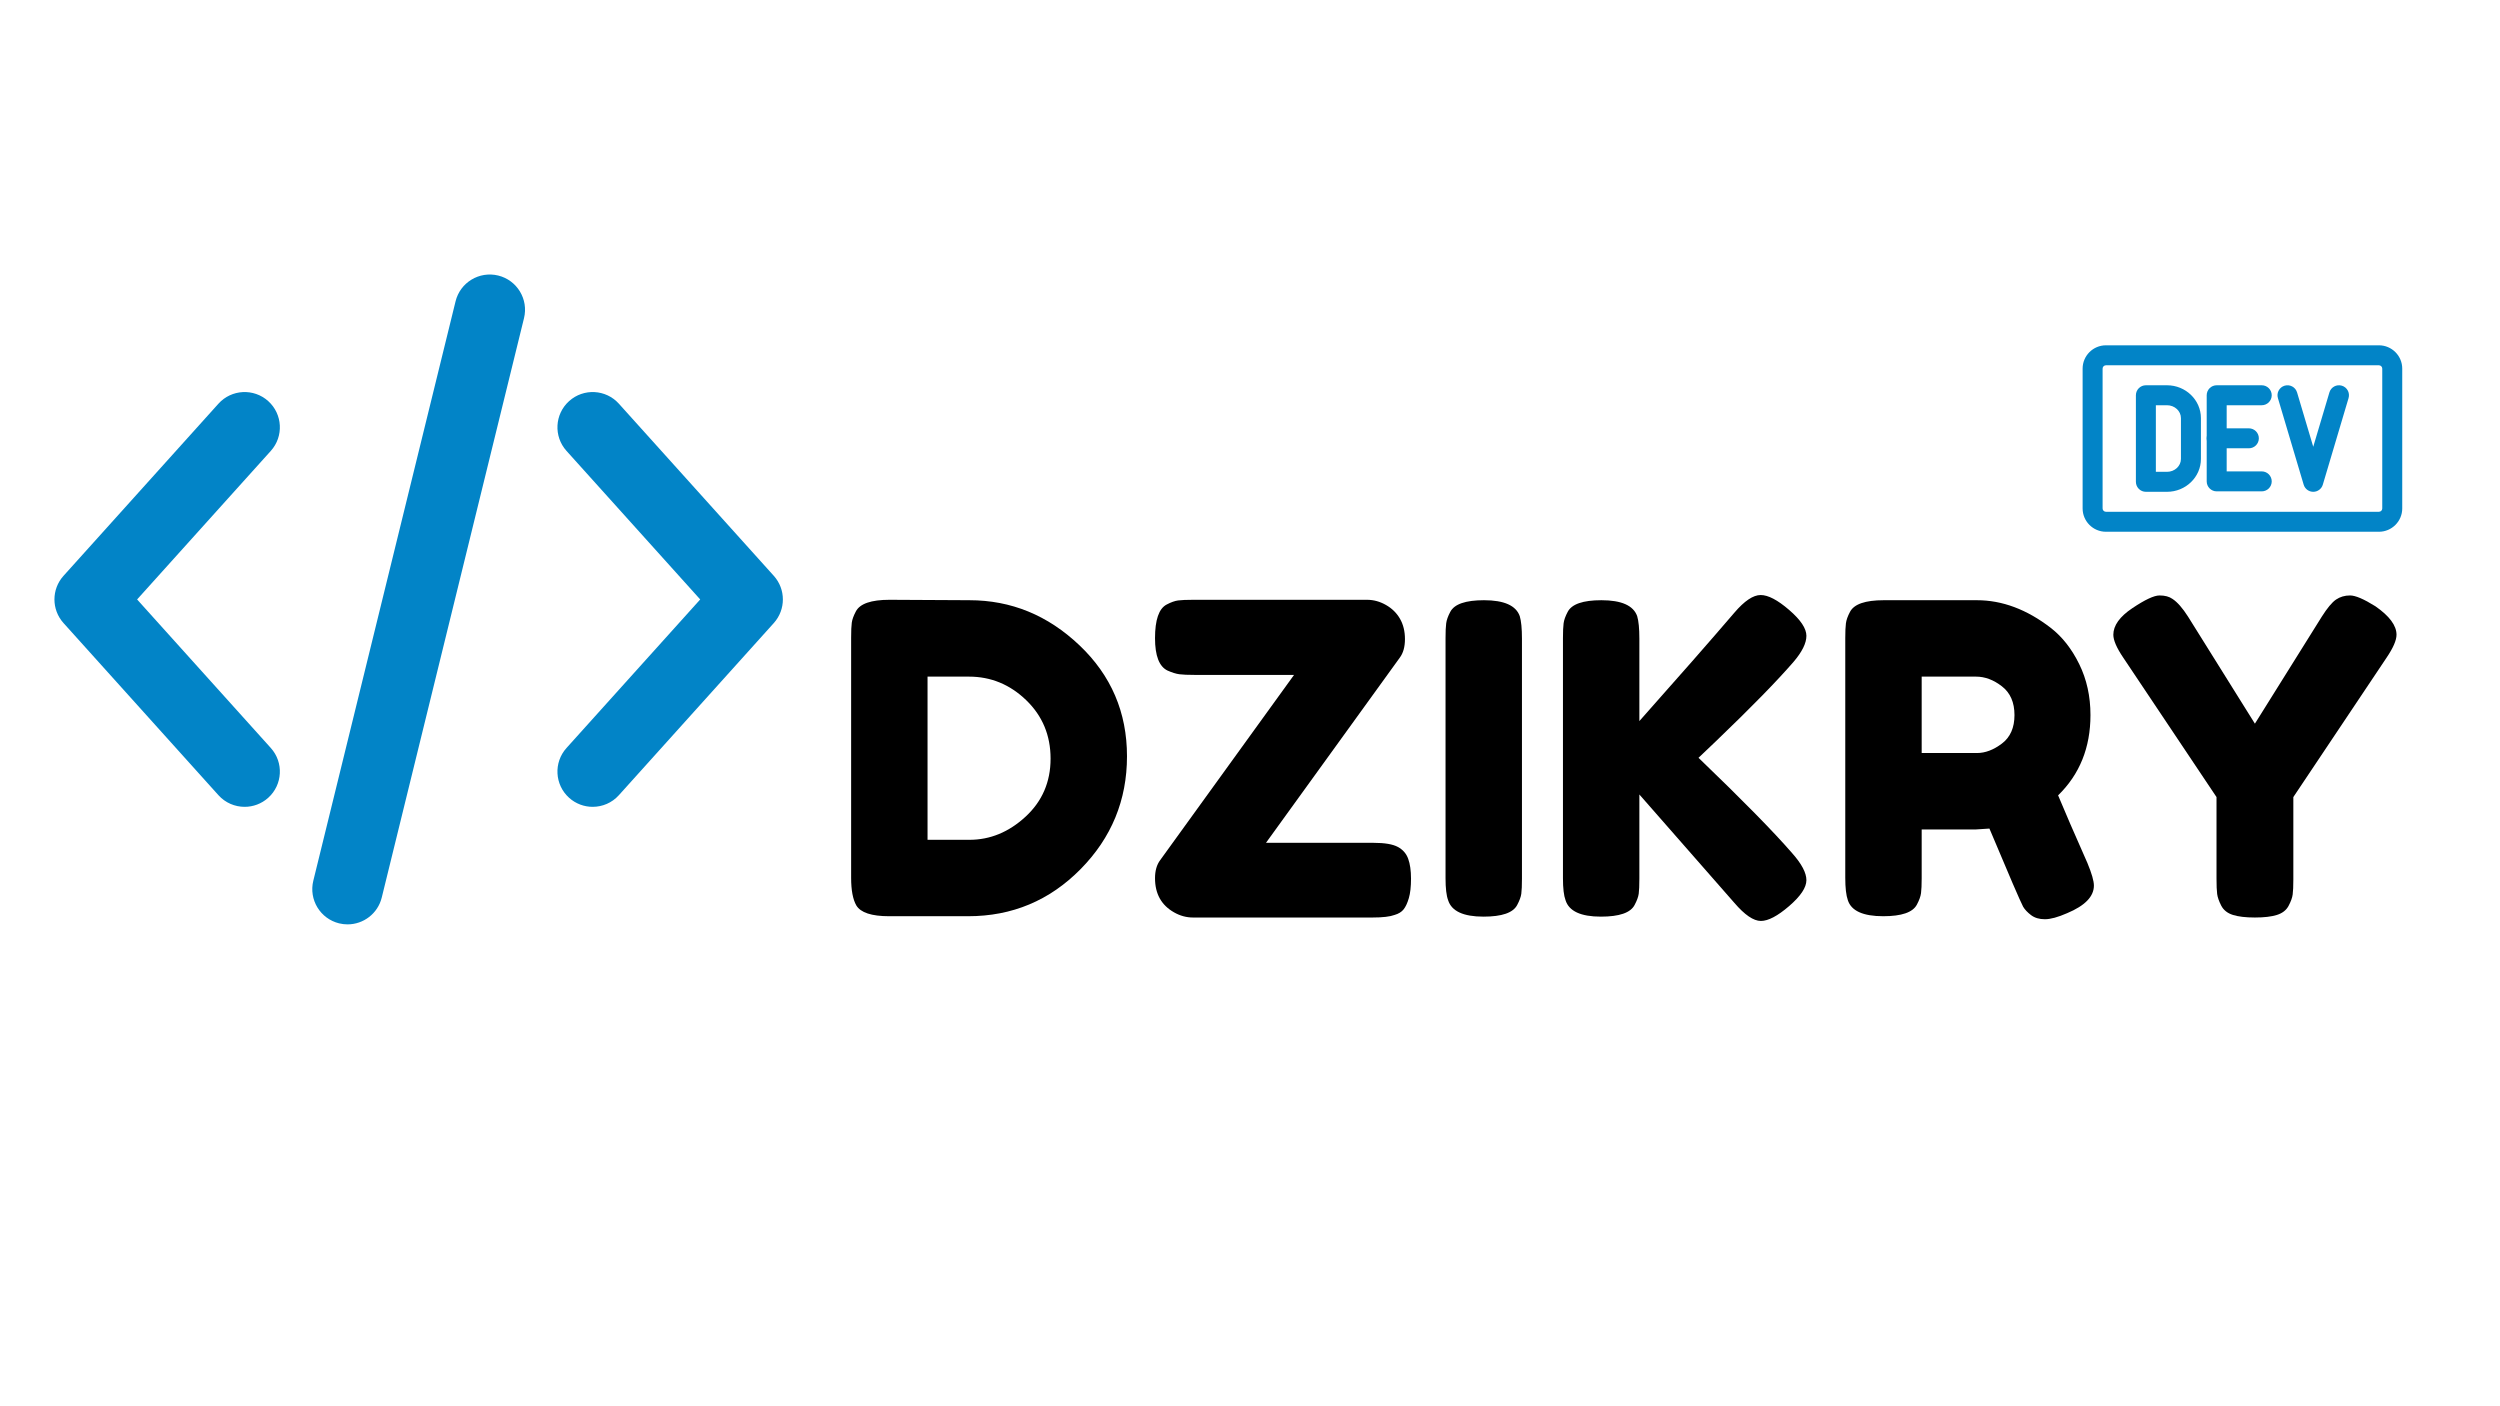
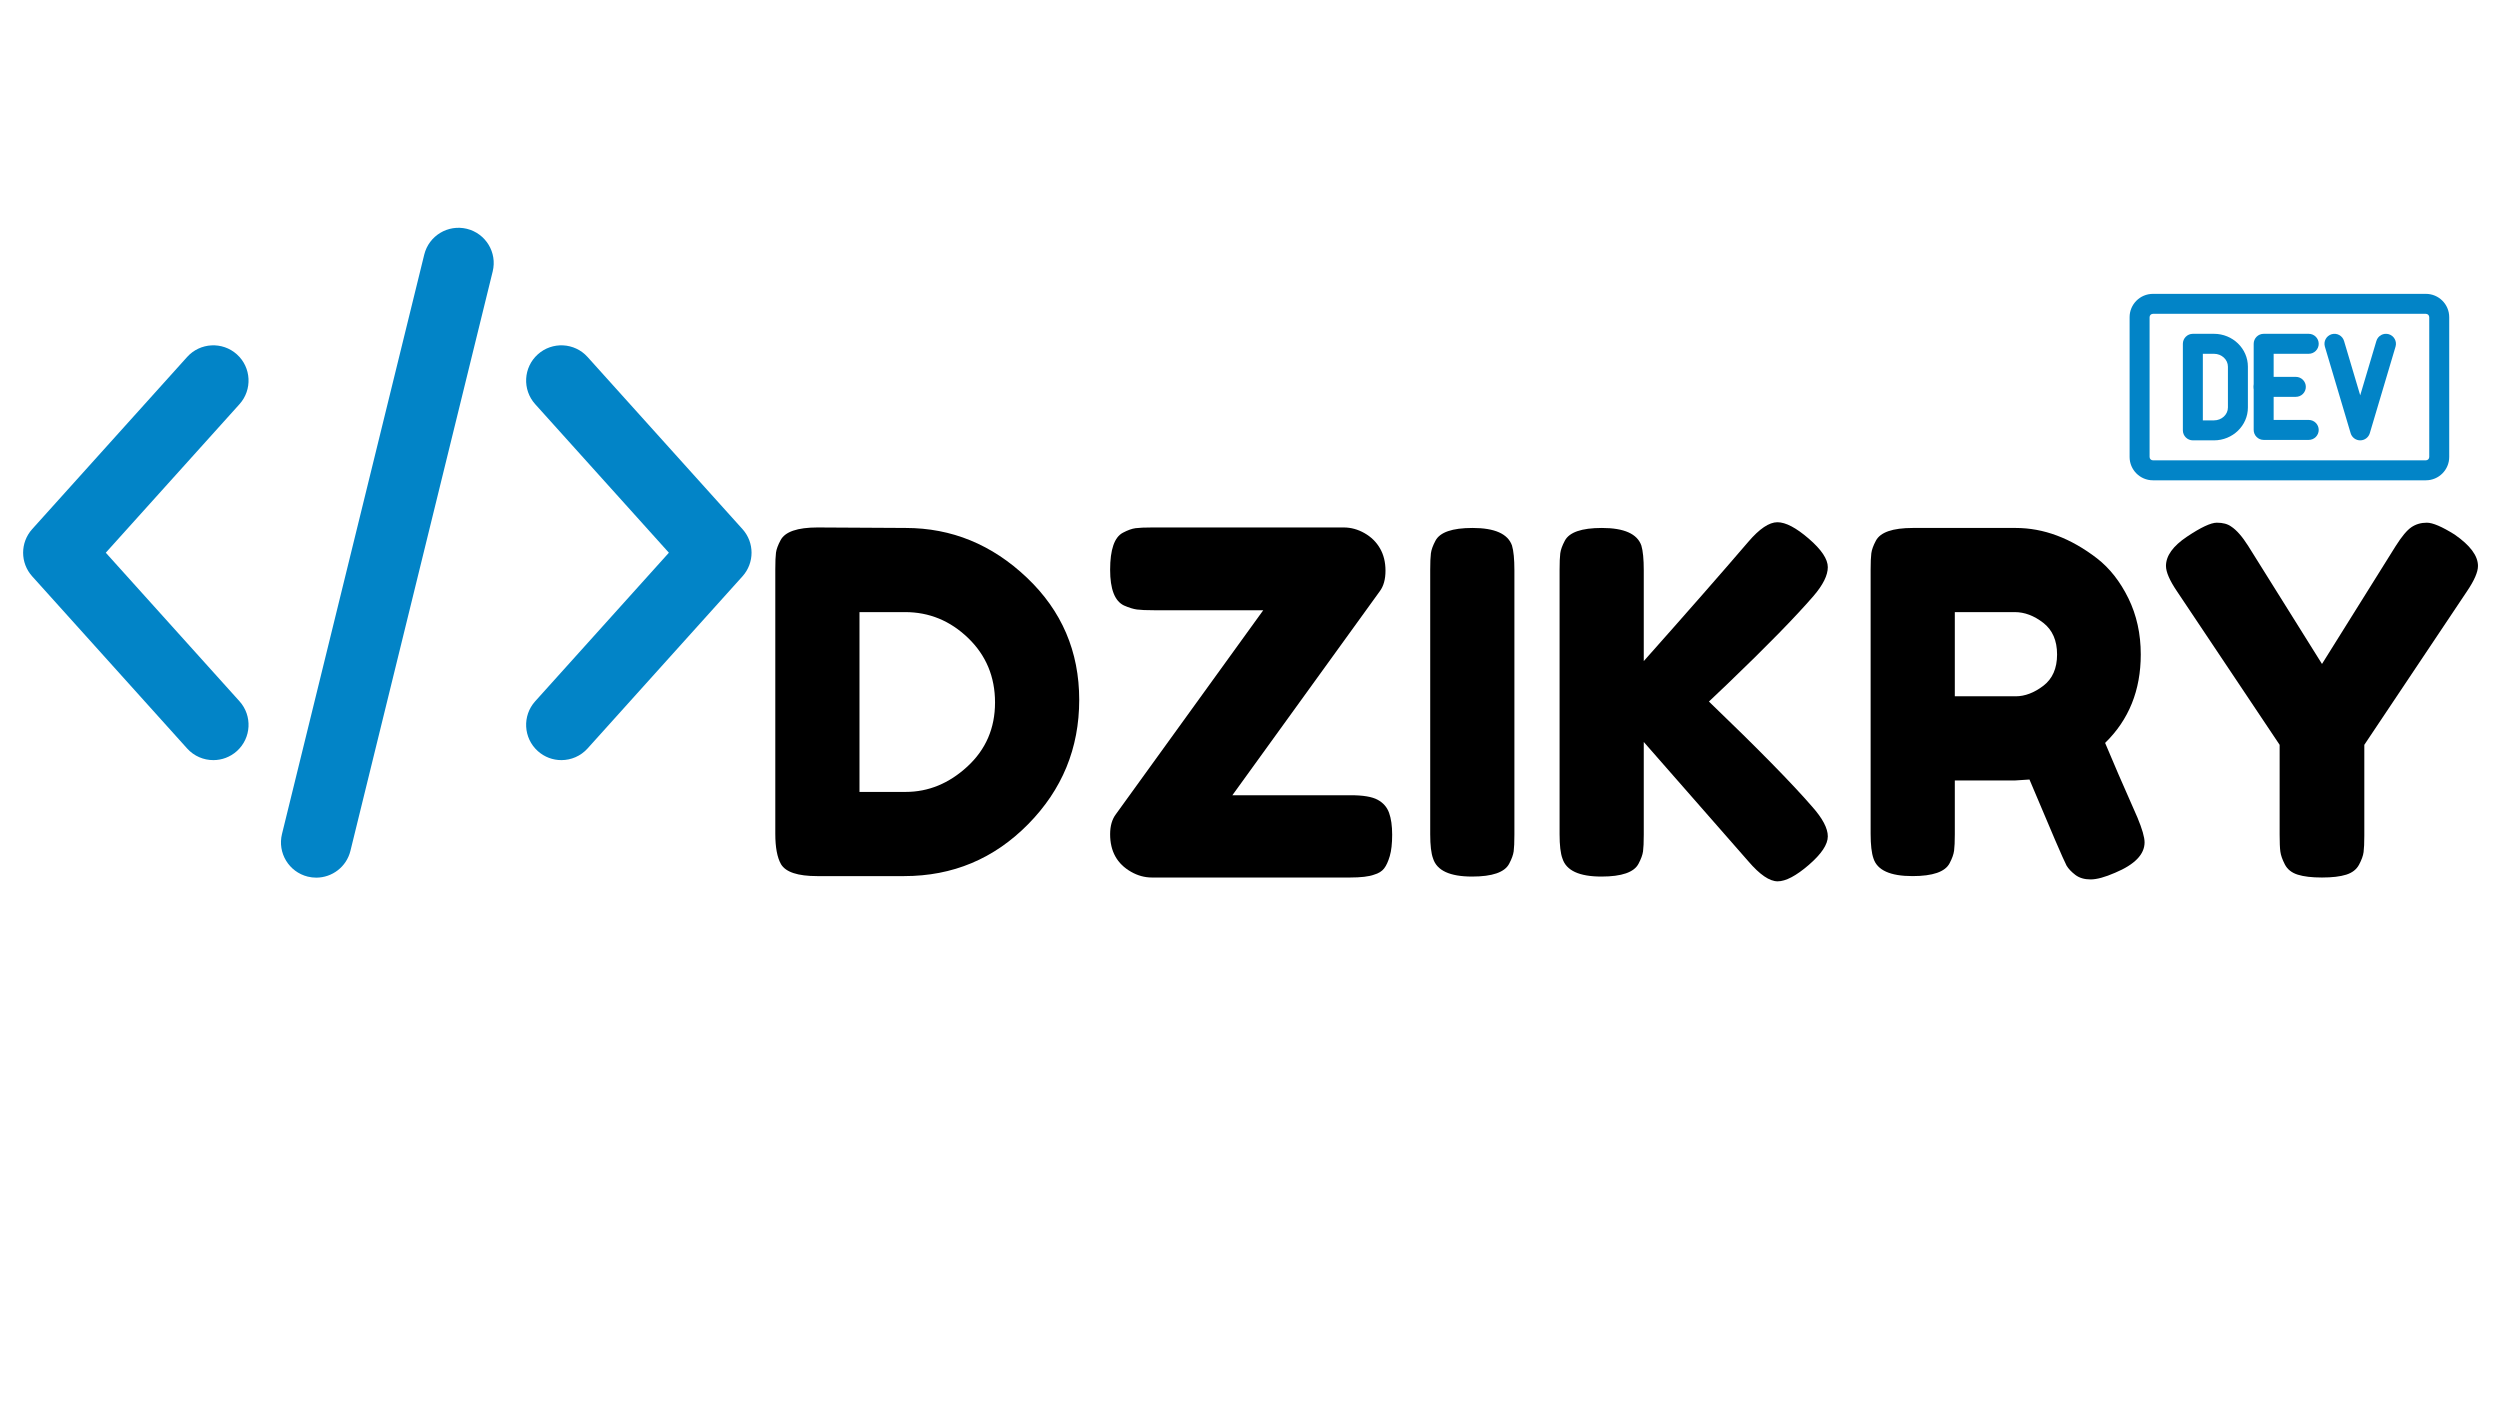
<svg xmlns="http://www.w3.org/2000/svg" width="1366" zoomAndPan="magnify" viewBox="0 0 1024.5 576" height="768" preserveAspectRatio="xMidYMid meet" version="1.0">
  <defs>
    <g />
-     <clipPath id="a97e4ba35a">
-       <path d="M 853.367 141.508 L 984.551 141.508 L 984.551 217.973 L 853.367 217.973 Z M 853.367 141.508 " clip-rule="nonzero" />
+     <clipPath id="e0f85ffb42">
+       <path d="M 872.617 120.426 L 1003.805 120.426 L 1003.805 196.887 L 872.617 196.887 Z M 872.617 120.426 " clip-rule="nonzero" />
    </clipPath>
  </defs>
-   <path fill="#0284c7" d="M 109.91 164.367 C 103.988 159.035 94.844 159.516 89.516 165.438 L 26.02 235.984 C 21.074 241.484 21.074 249.816 26.02 255.32 L 89.516 325.867 C 92.363 329.035 96.301 330.641 100.254 330.641 C 103.695 330.641 107.152 329.418 109.91 326.938 C 115.84 321.598 116.32 312.465 110.984 306.531 L 56.188 245.652 L 110.984 184.773 C 116.32 178.84 115.84 169.707 109.91 164.367 Z M 109.91 164.367 " fill-opacity="1" fill-rule="nonzero" />
-   <path fill="#0284c7" d="M 317.113 235.984 L 253.617 165.438 C 248.285 159.516 239.156 159.035 233.223 164.367 C 227.293 169.707 226.812 178.84 232.148 184.773 L 286.945 245.652 L 232.148 306.531 C 226.812 312.465 227.293 321.598 233.223 326.938 C 235.98 329.418 239.438 330.641 242.879 330.641 C 246.832 330.641 250.77 329.035 253.617 325.867 L 317.113 255.32 C 322.059 249.816 322.059 241.484 317.113 235.984 Z M 317.113 235.984 " fill-opacity="1" fill-rule="nonzero" />
-   <path fill="#0284c7" d="M 204.156 112.91 C 196.387 111.027 188.586 115.75 186.688 123.496 L 128.395 360.922 C 126.488 368.672 131.23 376.484 138.977 378.395 C 140.137 378.676 141.293 378.809 142.43 378.809 C 148.926 378.809 154.828 374.398 156.445 367.805 L 214.738 130.383 C 216.645 122.633 211.902 114.816 204.156 112.91 Z M 204.156 112.91 " fill-opacity="1" fill-rule="nonzero" />
-   <path fill="#0284c7" d="M 888.035 201.543 L 879.383 201.543 C 877.121 201.543 875.289 199.707 875.289 197.449 L 875.289 161.977 C 875.289 159.715 877.121 157.883 879.383 157.883 L 888.035 157.883 C 895.699 157.883 901.938 163.922 901.938 171.352 L 901.938 188.07 C 901.938 195.5 895.703 201.543 888.035 201.543 Z M 883.473 193.355 L 888.035 193.355 C 891.188 193.355 893.75 190.988 893.75 188.07 L 893.75 171.352 C 893.75 168.438 891.188 166.066 888.035 166.066 L 883.473 166.066 Z M 883.473 193.355 " fill-opacity="1" fill-rule="nonzero" />
-   <path fill="#0284c7" d="M 926.859 201.359 L 908.398 201.359 C 906.141 201.359 904.305 199.527 904.305 197.27 L 904.305 161.977 C 904.305 159.715 906.141 157.883 908.398 157.883 L 926.859 157.883 C 929.121 157.883 930.953 159.715 930.953 161.977 C 930.953 164.234 929.121 166.066 926.859 166.066 L 912.492 166.066 L 912.492 193.176 L 926.859 193.176 C 929.121 193.176 930.953 195.008 930.953 197.27 C 930.953 199.527 929.121 201.359 926.859 201.359 Z M 926.859 201.359 " fill-opacity="1" fill-rule="nonzero" />
-   <path fill="#0284c7" d="M 921.582 183.711 L 908.395 183.711 C 906.133 183.711 904.301 181.879 904.301 179.617 C 904.301 177.359 906.133 175.527 908.395 175.527 L 921.582 175.527 C 923.844 175.527 925.676 177.359 925.676 179.617 C 925.676 181.879 923.844 183.711 921.582 183.711 Z M 921.582 183.711 " fill-opacity="1" fill-rule="nonzero" />
-   <path fill="#0284c7" d="M 947.965 201.543 C 946.152 201.543 944.559 200.352 944.043 198.617 L 933.488 163.145 C 932.844 160.977 934.074 158.699 936.242 158.051 C 938.414 157.414 940.691 158.641 941.336 160.809 L 947.965 183.09 L 954.59 160.809 C 955.234 158.641 957.516 157.406 959.684 158.051 C 961.848 158.695 963.082 160.977 962.438 163.145 L 951.891 198.617 C 951.371 200.352 949.777 201.543 947.965 201.543 Z M 947.965 201.543 " fill-opacity="1" fill-rule="nonzero" />
-   <g clip-path="url(#a97e4ba35a)">
-     <path fill="#0284c7" d="M 974.887 217.914 L 863.008 217.914 C 857.742 217.914 853.457 213.629 853.457 208.363 L 853.457 151.059 C 853.457 145.793 857.742 141.508 863.008 141.508 L 974.887 141.508 C 980.152 141.508 984.438 145.793 984.438 151.059 L 984.438 208.363 C 984.438 213.629 980.152 217.914 974.887 217.914 Z M 863.008 149.695 C 862.258 149.695 861.645 150.309 861.645 151.059 L 861.645 208.363 C 861.645 209.117 862.258 209.727 863.008 209.727 L 974.887 209.727 C 975.641 209.727 976.25 209.117 976.25 208.363 L 976.25 151.059 C 976.25 150.309 975.641 149.695 974.887 149.695 Z M 863.008 149.695 " fill-opacity="1" fill-rule="nonzero" />
+   <path fill="#0284c7" d="M 97.078 145.219 C 91.152 139.887 82.008 140.367 76.68 146.293 L 13.188 216.836 C 8.238 222.34 8.238 230.672 13.188 236.172 L 76.68 306.719 C 79.531 309.887 83.465 311.496 87.418 311.496 C 90.859 311.496 94.316 310.273 97.078 307.789 C 103.004 302.449 103.484 293.316 98.148 287.383 L 43.352 226.504 L 98.148 165.625 C 103.484 159.691 103.004 150.562 97.078 145.219 Z M 97.078 145.219 " fill-opacity="1" fill-rule="nonzero" />
+   <path fill="#0284c7" d="M 304.277 216.84 L 240.785 146.293 C 235.453 140.367 226.32 139.887 220.387 145.219 C 214.457 150.562 213.98 159.691 219.316 165.625 L 274.109 226.504 L 219.316 287.383 C 213.98 293.316 214.457 302.449 220.387 307.789 C 223.148 310.273 226.602 311.496 230.047 311.496 C 234 311.496 237.934 309.887 240.785 306.719 L 304.277 236.172 C 309.223 230.672 309.223 222.34 304.277 216.84 Z M 304.277 216.84 " fill-opacity="1" fill-rule="nonzero" />
+   <path fill="#0284c7" d="M 191.32 93.762 C 183.555 91.883 175.754 96.602 173.852 104.352 L 115.559 341.777 C 113.656 349.523 118.395 357.34 126.145 359.246 C 127.301 359.531 128.457 359.66 129.594 359.66 C 136.094 359.66 141.992 355.25 143.609 348.66 L 201.906 111.234 C 203.809 103.484 199.07 95.672 191.32 93.762 Z M 191.32 93.762 " fill-opacity="1" fill-rule="nonzero" />
+   <path fill="#0284c7" d="M 907.289 180.457 L 898.633 180.457 C 896.375 180.457 894.539 178.621 894.539 176.363 L 894.539 140.891 C 894.539 138.629 896.375 136.797 898.633 136.797 L 907.289 136.797 C 914.949 136.797 921.188 142.836 921.188 150.266 L 921.188 166.988 C 921.188 174.414 914.957 180.457 907.289 180.457 Z M 902.727 172.27 L 907.289 172.27 C 910.438 172.27 913.004 169.902 913.004 166.988 L 913.004 150.266 C 913.004 147.352 910.438 144.984 907.289 144.984 L 902.727 144.984 Z M 902.727 172.27 " fill-opacity="1" fill-rule="nonzero" />
+   <path fill="#0284c7" d="M 946.113 180.277 L 927.648 180.277 C 925.391 180.277 923.559 178.441 923.559 176.184 L 923.559 140.891 C 923.559 138.629 925.391 136.797 927.648 136.797 L 946.113 136.797 C 948.371 136.797 950.207 138.629 950.207 140.891 C 950.207 143.148 948.371 144.984 946.113 144.984 L 931.742 144.984 L 931.742 172.09 L 946.113 172.09 C 948.371 172.09 950.207 173.922 950.207 176.184 C 950.207 178.441 948.371 180.277 946.113 180.277 Z M 946.113 180.277 " fill-opacity="1" fill-rule="nonzero" />
+   <path fill="#0284c7" d="M 940.836 162.625 L 927.645 162.625 C 925.387 162.625 923.551 160.793 923.551 158.535 C 923.551 156.273 925.387 154.441 927.645 154.441 L 940.836 154.441 C 943.094 154.441 944.93 156.273 944.93 158.535 C 944.93 160.793 943.094 162.625 940.836 162.625 Z M 940.836 162.625 " fill-opacity="1" fill-rule="nonzero" />
+   <path fill="#0284c7" d="M 967.215 180.457 C 965.406 180.457 963.812 179.266 963.293 177.531 L 952.738 142.059 C 952.094 139.891 953.328 137.613 955.496 136.965 C 957.668 136.328 959.941 137.555 960.586 139.723 L 967.215 162.004 L 973.844 139.723 C 974.484 137.555 976.766 136.32 978.934 136.965 C 981.102 137.609 982.332 139.891 981.691 142.059 L 971.141 177.531 C 970.621 179.266 969.027 180.457 967.215 180.457 Z M 967.215 180.457 " fill-opacity="1" fill-rule="nonzero" />
+   <g clip-path="url(#e0f85ffb42)">
+     <path fill="#0284c7" d="M 994.137 196.828 L 882.262 196.828 C 876.996 196.828 872.711 192.543 872.711 187.277 L 872.711 129.973 C 872.711 124.707 876.996 120.426 882.262 120.426 L 994.137 120.426 C 999.406 120.426 1003.688 124.707 1003.688 129.973 L 1003.688 187.277 C 1003.688 192.543 999.406 196.828 994.137 196.828 Z M 882.262 128.609 C 881.508 128.609 880.898 129.223 880.898 129.973 L 880.898 187.277 C 880.898 188.031 881.508 188.641 882.262 188.641 L 994.137 188.641 C 994.891 188.641 995.504 188.031 995.504 187.277 L 995.504 129.973 C 995.504 129.223 994.891 128.609 994.137 128.609 Z M 882.262 128.609 " fill-opacity="1" fill-rule="nonzero" />
  </g>
  <g fill="#000000" fill-opacity="1">
-     <g transform="translate(341.7156, 375.6395)">
+     <g transform="translate(309.92, 359.2152)">
      <g>
-         <path d="M 22.828 -129.844 L 55.547 -129.672 C 72.648 -129.672 87.688 -123.508 100.656 -111.188 C 113.633 -98.863 120.125 -83.707 120.125 -65.719 C 120.125 -47.738 113.781 -32.316 101.094 -19.453 C 88.414 -6.598 73.055 -0.172 55.016 -0.172 L 22.641 -0.172 C 15.453 -0.172 10.973 -1.645 9.203 -4.594 C 7.785 -7.07 7.078 -10.848 7.078 -15.922 L 7.078 -114.281 C 7.078 -117.113 7.164 -119.176 7.344 -120.469 C 7.52 -121.77 8.078 -123.305 9.016 -125.078 C 10.672 -128.254 15.273 -129.844 22.828 -129.844 Z M 55.547 -31.484 C 64.035 -31.484 71.703 -34.641 78.547 -40.953 C 85.391 -47.266 88.812 -55.195 88.812 -64.75 C 88.812 -74.301 85.477 -82.289 78.812 -88.719 C 72.145 -95.145 64.332 -98.359 55.375 -98.359 L 38.391 -98.359 L 38.391 -31.484 Z M 55.547 -31.484 " />
+         <path d="M 25.141 -143.062 L 61.203 -142.859 C 80.047 -142.859 96.613 -136.066 110.906 -122.484 C 125.195 -108.91 132.344 -92.219 132.344 -72.406 C 132.344 -52.594 125.359 -35.602 111.391 -21.438 C 97.422 -7.27 80.492 -0.188 60.609 -0.188 L 24.953 -0.188 C 17.023 -0.188 12.086 -1.812 10.141 -5.062 C 8.578 -7.789 7.797 -11.953 7.797 -17.547 L 7.797 -125.906 C 7.797 -129.031 7.891 -131.305 8.078 -132.734 C 8.273 -134.16 8.895 -135.848 9.938 -137.797 C 11.758 -141.305 16.828 -143.062 25.141 -143.062 Z M 61.203 -34.688 C 70.555 -34.688 79 -38.16 86.531 -45.109 C 94.07 -52.066 97.844 -60.805 97.844 -71.328 C 97.844 -81.859 94.172 -90.664 86.828 -97.75 C 79.484 -104.832 70.875 -108.375 61 -108.375 L 42.297 -108.375 L 42.297 -34.688 Z M 61.203 -34.688 " />
      </g>
    </g>
  </g>
  <g fill="#000000" fill-opacity="1">
-     <g transform="translate(468.9056, 375.6395)">
+     <g transform="translate(450.0564, 359.2152)">
      <g>
-         <path d="M 93.938 -30.25 C 98.539 -30.25 101.875 -29.688 103.938 -28.562 C 106 -27.445 107.41 -25.828 108.172 -23.703 C 108.941 -21.578 109.328 -18.863 109.328 -15.562 C 109.328 -12.258 109.031 -9.602 108.438 -7.594 C 107.852 -5.594 107.145 -4.062 106.312 -3 C 105.488 -1.945 104.254 -1.18 102.609 -0.703 C 100.723 0.004 97.711 0.359 93.578 0.359 L 19.984 0.359 C 17.273 0.359 14.68 -0.348 12.203 -1.766 C 7.016 -4.711 4.422 -9.375 4.422 -15.75 C 4.422 -18.812 5.129 -21.285 6.547 -23.172 L 61.391 -99.062 L 20.703 -99.062 C 17.867 -99.062 15.773 -99.148 14.422 -99.328 C 13.066 -99.504 11.441 -100.008 9.547 -100.844 C 6.129 -102.488 4.422 -106.91 4.422 -114.109 C 4.422 -121.648 6.016 -126.25 9.203 -127.906 C 10.973 -128.844 12.535 -129.398 13.891 -129.578 C 15.242 -129.754 17.336 -129.844 20.172 -129.844 L 91.281 -129.844 C 94 -129.844 96.594 -129.133 99.062 -127.719 C 101.539 -126.312 103.457 -124.426 104.812 -122.062 C 106.164 -119.707 106.844 -116.938 106.844 -113.75 C 106.844 -110.562 106.141 -108.023 104.734 -106.141 L 49.891 -30.25 Z M 93.938 -30.25 " />
+         <path d="M 103.5 -33.328 C 108.562 -33.328 112.227 -32.707 114.5 -31.469 C 116.781 -30.238 118.344 -28.453 119.188 -26.109 C 120.031 -23.773 120.453 -20.785 120.453 -17.141 C 120.453 -13.504 120.125 -10.582 119.469 -8.375 C 118.82 -6.164 118.047 -4.477 117.141 -3.312 C 116.234 -2.145 114.867 -1.301 113.047 -0.781 C 110.961 0 107.648 0.391 103.109 0.391 L 22.031 0.391 C 19.039 0.391 16.18 -0.391 13.453 -1.953 C 7.734 -5.203 4.875 -10.332 4.875 -17.344 C 4.875 -20.727 5.656 -23.457 7.219 -25.531 L 67.625 -109.141 L 22.797 -109.141 C 19.68 -109.141 17.375 -109.238 15.875 -109.438 C 14.383 -109.633 12.602 -110.188 10.531 -111.094 C 6.758 -112.914 4.875 -117.789 4.875 -125.719 C 4.875 -134.031 6.629 -139.098 10.141 -140.922 C 12.086 -141.953 13.805 -142.566 15.297 -142.766 C 16.797 -142.961 19.102 -143.062 22.219 -143.062 L 100.578 -143.062 C 103.555 -143.062 106.41 -142.281 109.141 -140.719 C 111.867 -139.164 113.977 -137.086 115.469 -134.484 C 116.969 -131.891 117.719 -128.836 117.719 -125.328 C 117.719 -121.816 116.941 -119.02 115.391 -116.938 L 54.969 -33.328 Z M 103.5 -33.328 " />
      </g>
    </g>
  </g>
  <g fill="#000000" fill-opacity="1">
-     <g transform="translate(585.3047, 375.6395)">
+     <g transform="translate(578.3036, 359.2152)">
      <g>
-         <path d="M 7.078 -114.109 C 7.078 -116.816 7.164 -118.848 7.344 -120.203 C 7.52 -121.566 8.078 -123.129 9.016 -124.891 C 10.672 -128.078 15.273 -129.672 22.828 -129.672 C 31.078 -129.672 35.969 -127.488 37.5 -123.125 C 38.094 -121.125 38.391 -118.055 38.391 -113.922 L 38.391 -15.562 C 38.391 -12.738 38.301 -10.676 38.125 -9.375 C 37.945 -8.082 37.383 -6.551 36.438 -4.781 C 34.789 -1.594 30.191 0 22.641 0 C 14.391 0 9.555 -2.238 8.141 -6.719 C 7.43 -8.602 7.078 -11.613 7.078 -15.75 Z M 7.078 -114.109 " />
+         <path d="M 7.797 -125.719 C 7.797 -128.707 7.891 -130.945 8.078 -132.438 C 8.273 -133.938 8.895 -135.66 9.938 -137.609 C 11.758 -141.109 16.828 -142.859 25.141 -142.859 C 34.234 -142.859 39.625 -140.457 41.312 -135.656 C 41.969 -133.445 42.297 -130.066 42.297 -125.516 L 42.297 -17.156 C 42.297 -14.031 42.195 -11.754 42 -10.328 C 41.801 -8.898 41.188 -7.211 40.156 -5.266 C 38.332 -1.754 33.266 0 24.953 0 C 15.848 0 10.52 -2.469 8.969 -7.406 C 8.188 -9.488 7.797 -12.801 7.797 -17.344 Z M 7.797 -125.719 " />
      </g>
    </g>
  </g>
  <g fill="#000000" fill-opacity="1">
-     <g transform="translate(633.4212, 375.6395)">
+     <g transform="translate(631.3176, 359.2152)">
      <g>
-         <path d="M 62.625 -65.094 C 80.664 -47.758 93.461 -34.727 101.016 -26 C 104.898 -21.633 106.844 -17.945 106.844 -14.938 C 106.844 -11.938 104.484 -8.398 99.766 -4.328 C 95.055 -0.266 91.195 1.766 88.188 1.766 C 85.176 1.766 81.551 -0.707 77.312 -5.656 L 38.391 -50.062 L 38.391 -15.562 C 38.391 -12.738 38.301 -10.676 38.125 -9.375 C 37.945 -8.082 37.383 -6.551 36.438 -4.781 C 34.789 -1.594 30.191 0 22.641 0 C 14.391 0 9.555 -2.238 8.141 -6.719 C 7.43 -8.602 7.078 -11.613 7.078 -15.75 L 7.078 -114.109 C 7.078 -116.816 7.164 -118.848 7.344 -120.203 C 7.52 -121.566 8.078 -123.129 9.016 -124.891 C 10.672 -128.078 15.273 -129.672 22.828 -129.672 C 31.078 -129.672 35.969 -127.488 37.5 -123.125 C 38.094 -121.125 38.391 -118.055 38.391 -113.922 L 38.391 -80.141 C 54.43 -98.18 67.406 -112.984 77.312 -124.547 C 81.438 -129.379 85.031 -131.797 88.094 -131.797 C 91.164 -131.797 95.055 -129.758 99.766 -125.688 C 104.484 -121.625 106.844 -118.086 106.844 -115.078 C 106.844 -112.066 105.078 -108.5 101.547 -104.375 C 94.703 -96.469 84.086 -85.617 69.703 -71.828 Z M 62.625 -65.094 " />
+         <path d="M 69 -71.719 C 88.875 -52.625 102.973 -38.27 111.297 -28.656 C 115.578 -23.844 117.719 -19.781 117.719 -16.469 C 117.719 -13.156 115.117 -9.254 109.922 -4.766 C 104.723 -0.285 100.469 1.953 97.156 1.953 C 93.844 1.953 89.848 -0.773 85.172 -6.234 L 42.297 -55.156 L 42.297 -17.156 C 42.297 -14.031 42.195 -11.754 42 -10.328 C 41.801 -8.898 41.188 -7.211 40.156 -5.266 C 38.332 -1.754 33.266 0 24.953 0 C 15.848 0 10.52 -2.469 8.969 -7.406 C 8.188 -9.488 7.797 -12.801 7.797 -17.344 L 7.797 -125.719 C 7.797 -128.707 7.891 -130.945 8.078 -132.438 C 8.273 -133.938 8.895 -135.66 9.938 -137.609 C 11.758 -141.109 16.828 -142.859 25.141 -142.859 C 34.234 -142.859 39.625 -140.457 41.312 -135.656 C 41.969 -133.445 42.297 -130.066 42.297 -125.516 L 42.297 -88.297 C 59.961 -108.172 74.254 -124.477 85.172 -137.219 C 89.723 -142.539 93.688 -145.203 97.062 -145.203 C 100.438 -145.203 104.723 -142.957 109.922 -138.469 C 115.117 -133.988 117.719 -130.094 117.719 -126.781 C 117.719 -123.469 115.77 -119.539 111.875 -115 C 104.344 -106.289 92.648 -94.332 76.797 -79.125 Z M 69 -71.719 " />
      </g>
    </g>
  </g>
  <g fill="#000000" fill-opacity="1">
-     <g transform="translate(749.1127, 375.6395)">
+     <g transform="translate(758.7852, 359.2152)">
      <g>
-         <path d="M 106.328 -21.938 C 108.086 -17.688 108.969 -14.617 108.969 -12.734 C 108.969 -8.254 105.312 -4.484 98 -1.422 C 94.227 0.234 91.191 1.062 88.891 1.062 C 86.598 1.062 84.711 0.504 83.234 -0.609 C 81.754 -1.734 80.664 -2.883 79.969 -4.062 C 78.781 -6.312 74.176 -16.988 66.156 -36.094 L 60.672 -35.734 L 38.391 -35.734 L 38.391 -15.75 C 38.391 -13.031 38.301 -10.992 38.125 -9.641 C 37.945 -8.285 37.383 -6.723 36.438 -4.953 C 34.789 -1.766 30.191 -0.172 22.641 -0.172 C 14.391 -0.172 9.555 -2.352 8.141 -6.719 C 7.43 -8.727 7.078 -11.797 7.078 -15.922 L 7.078 -114.109 C 7.078 -116.816 7.164 -118.848 7.344 -120.203 C 7.52 -121.566 8.078 -123.129 9.016 -124.891 C 10.672 -128.078 15.273 -129.672 22.828 -129.672 L 61.031 -129.672 C 71.406 -129.672 81.488 -125.895 91.281 -118.344 C 96 -114.688 99.891 -109.734 102.953 -103.484 C 106.023 -97.234 107.562 -90.273 107.562 -82.609 C 107.562 -69.285 103.141 -58.316 94.297 -49.703 C 96.891 -43.453 100.898 -34.195 106.328 -21.938 Z M 38.391 -67.047 L 61.031 -67.047 C 64.445 -67.047 67.863 -68.344 71.281 -70.938 C 74.707 -73.531 76.422 -77.422 76.422 -82.609 C 76.422 -87.805 74.707 -91.727 71.281 -94.375 C 67.863 -97.031 64.328 -98.359 60.672 -98.359 L 38.391 -98.359 Z M 38.391 -67.047 " />
+         <path d="M 117.141 -24.172 C 119.086 -19.492 120.062 -16.113 120.062 -14.031 C 120.062 -9.094 116.035 -4.938 107.984 -1.562 C 103.816 0.258 100.469 1.172 97.938 1.172 C 95.406 1.172 93.328 0.555 91.703 -0.672 C 90.078 -1.91 88.875 -3.18 88.094 -4.484 C 86.801 -6.953 81.734 -18.711 72.891 -39.766 L 66.859 -39.375 L 42.297 -39.375 L 42.297 -17.344 C 42.297 -14.352 42.195 -12.109 42 -10.609 C 41.801 -9.117 41.188 -7.398 40.156 -5.453 C 38.332 -1.941 33.266 -0.188 24.953 -0.188 C 15.848 -0.188 10.52 -2.594 8.969 -7.406 C 8.188 -9.613 7.797 -12.992 7.797 -17.547 L 7.797 -125.719 C 7.797 -128.707 7.891 -130.945 8.078 -132.438 C 8.273 -133.938 8.895 -135.66 9.938 -137.609 C 11.758 -141.109 16.828 -142.859 25.141 -142.859 L 67.25 -142.859 C 78.676 -142.859 89.785 -138.703 100.578 -130.391 C 105.773 -126.359 110.062 -120.898 113.438 -114.016 C 116.812 -107.129 118.5 -99.461 118.5 -91.016 C 118.5 -76.336 113.629 -64.254 103.891 -54.766 C 106.742 -47.879 111.16 -37.68 117.141 -24.172 Z M 42.297 -73.875 L 67.25 -73.875 C 71.008 -73.875 74.773 -75.301 78.547 -78.156 C 82.316 -81.02 84.203 -85.305 84.203 -91.016 C 84.203 -96.734 82.316 -101.055 78.547 -103.984 C 74.773 -106.91 70.879 -108.375 66.859 -108.375 L 42.297 -108.375 Z M 42.297 -73.875 " />
      </g>
    </g>
  </g>
  <g fill="#000000" fill-opacity="1">
-     <g transform="translate(863.3891, 375.6395)">
+     <g transform="translate(884.6935, 359.2152)">
      <g>
-         <path d="M 110.031 -127.203 C 115.812 -123.191 118.703 -119.297 118.703 -115.516 C 118.703 -113.273 117.348 -110.148 114.641 -106.141 L 76.422 -49 L 76.422 -15.219 C 76.422 -12.5 76.332 -10.461 76.156 -9.109 C 75.977 -7.754 75.414 -6.191 74.469 -4.422 C 73.531 -2.648 71.941 -1.41 69.703 -0.703 C 67.461 0.004 64.453 0.359 60.672 0.359 C 56.898 0.359 53.895 0.004 51.656 -0.703 C 49.414 -1.41 47.82 -2.676 46.875 -4.5 C 45.938 -6.332 45.379 -7.926 45.203 -9.281 C 45.023 -10.645 44.938 -12.738 44.938 -15.562 L 44.938 -49 L 6.719 -106.141 C 4.008 -110.148 2.656 -113.273 2.656 -115.516 C 2.656 -119.297 5.25 -122.926 10.438 -126.406 C 15.625 -129.883 19.336 -131.625 21.578 -131.625 C 23.816 -131.625 25.586 -131.148 26.891 -130.203 C 28.891 -128.898 31.016 -126.484 33.266 -122.953 L 60.672 -79.078 L 88.094 -122.953 C 90.332 -126.484 92.273 -128.812 93.922 -129.938 C 95.578 -131.062 97.492 -131.625 99.672 -131.625 C 101.859 -131.625 105.312 -130.148 110.031 -127.203 Z M 110.031 -127.203 " />
+         <path d="M 121.234 -140.141 C 127.598 -135.723 130.781 -131.438 130.781 -127.281 C 130.781 -124.812 129.285 -121.363 126.297 -116.938 L 84.203 -53.984 L 84.203 -16.766 C 84.203 -13.773 84.102 -11.531 83.906 -10.031 C 83.707 -8.539 83.086 -6.82 82.047 -4.875 C 81.016 -2.926 79.266 -1.562 76.797 -0.781 C 74.328 0 71.008 0.391 66.844 0.391 C 62.688 0.391 59.375 0 56.906 -0.781 C 54.438 -1.562 52.68 -2.957 51.641 -4.969 C 50.609 -6.977 49.992 -8.727 49.797 -10.219 C 49.598 -11.719 49.5 -14.031 49.5 -17.156 L 49.5 -53.984 L 7.406 -116.938 C 4.414 -121.363 2.922 -124.812 2.922 -127.281 C 2.922 -131.438 5.781 -135.43 11.5 -139.266 C 17.219 -143.098 21.312 -145.016 23.781 -145.016 C 26.25 -145.016 28.195 -144.492 29.625 -143.453 C 31.832 -142.023 34.172 -139.359 36.641 -135.453 L 66.859 -87.125 L 97.062 -135.453 C 99.531 -139.359 101.672 -141.926 103.484 -143.156 C 105.305 -144.395 107.422 -145.016 109.828 -145.016 C 112.234 -145.016 116.035 -143.391 121.234 -140.141 Z M 121.234 -140.141 " />
      </g>
    </g>
  </g>
</svg>
